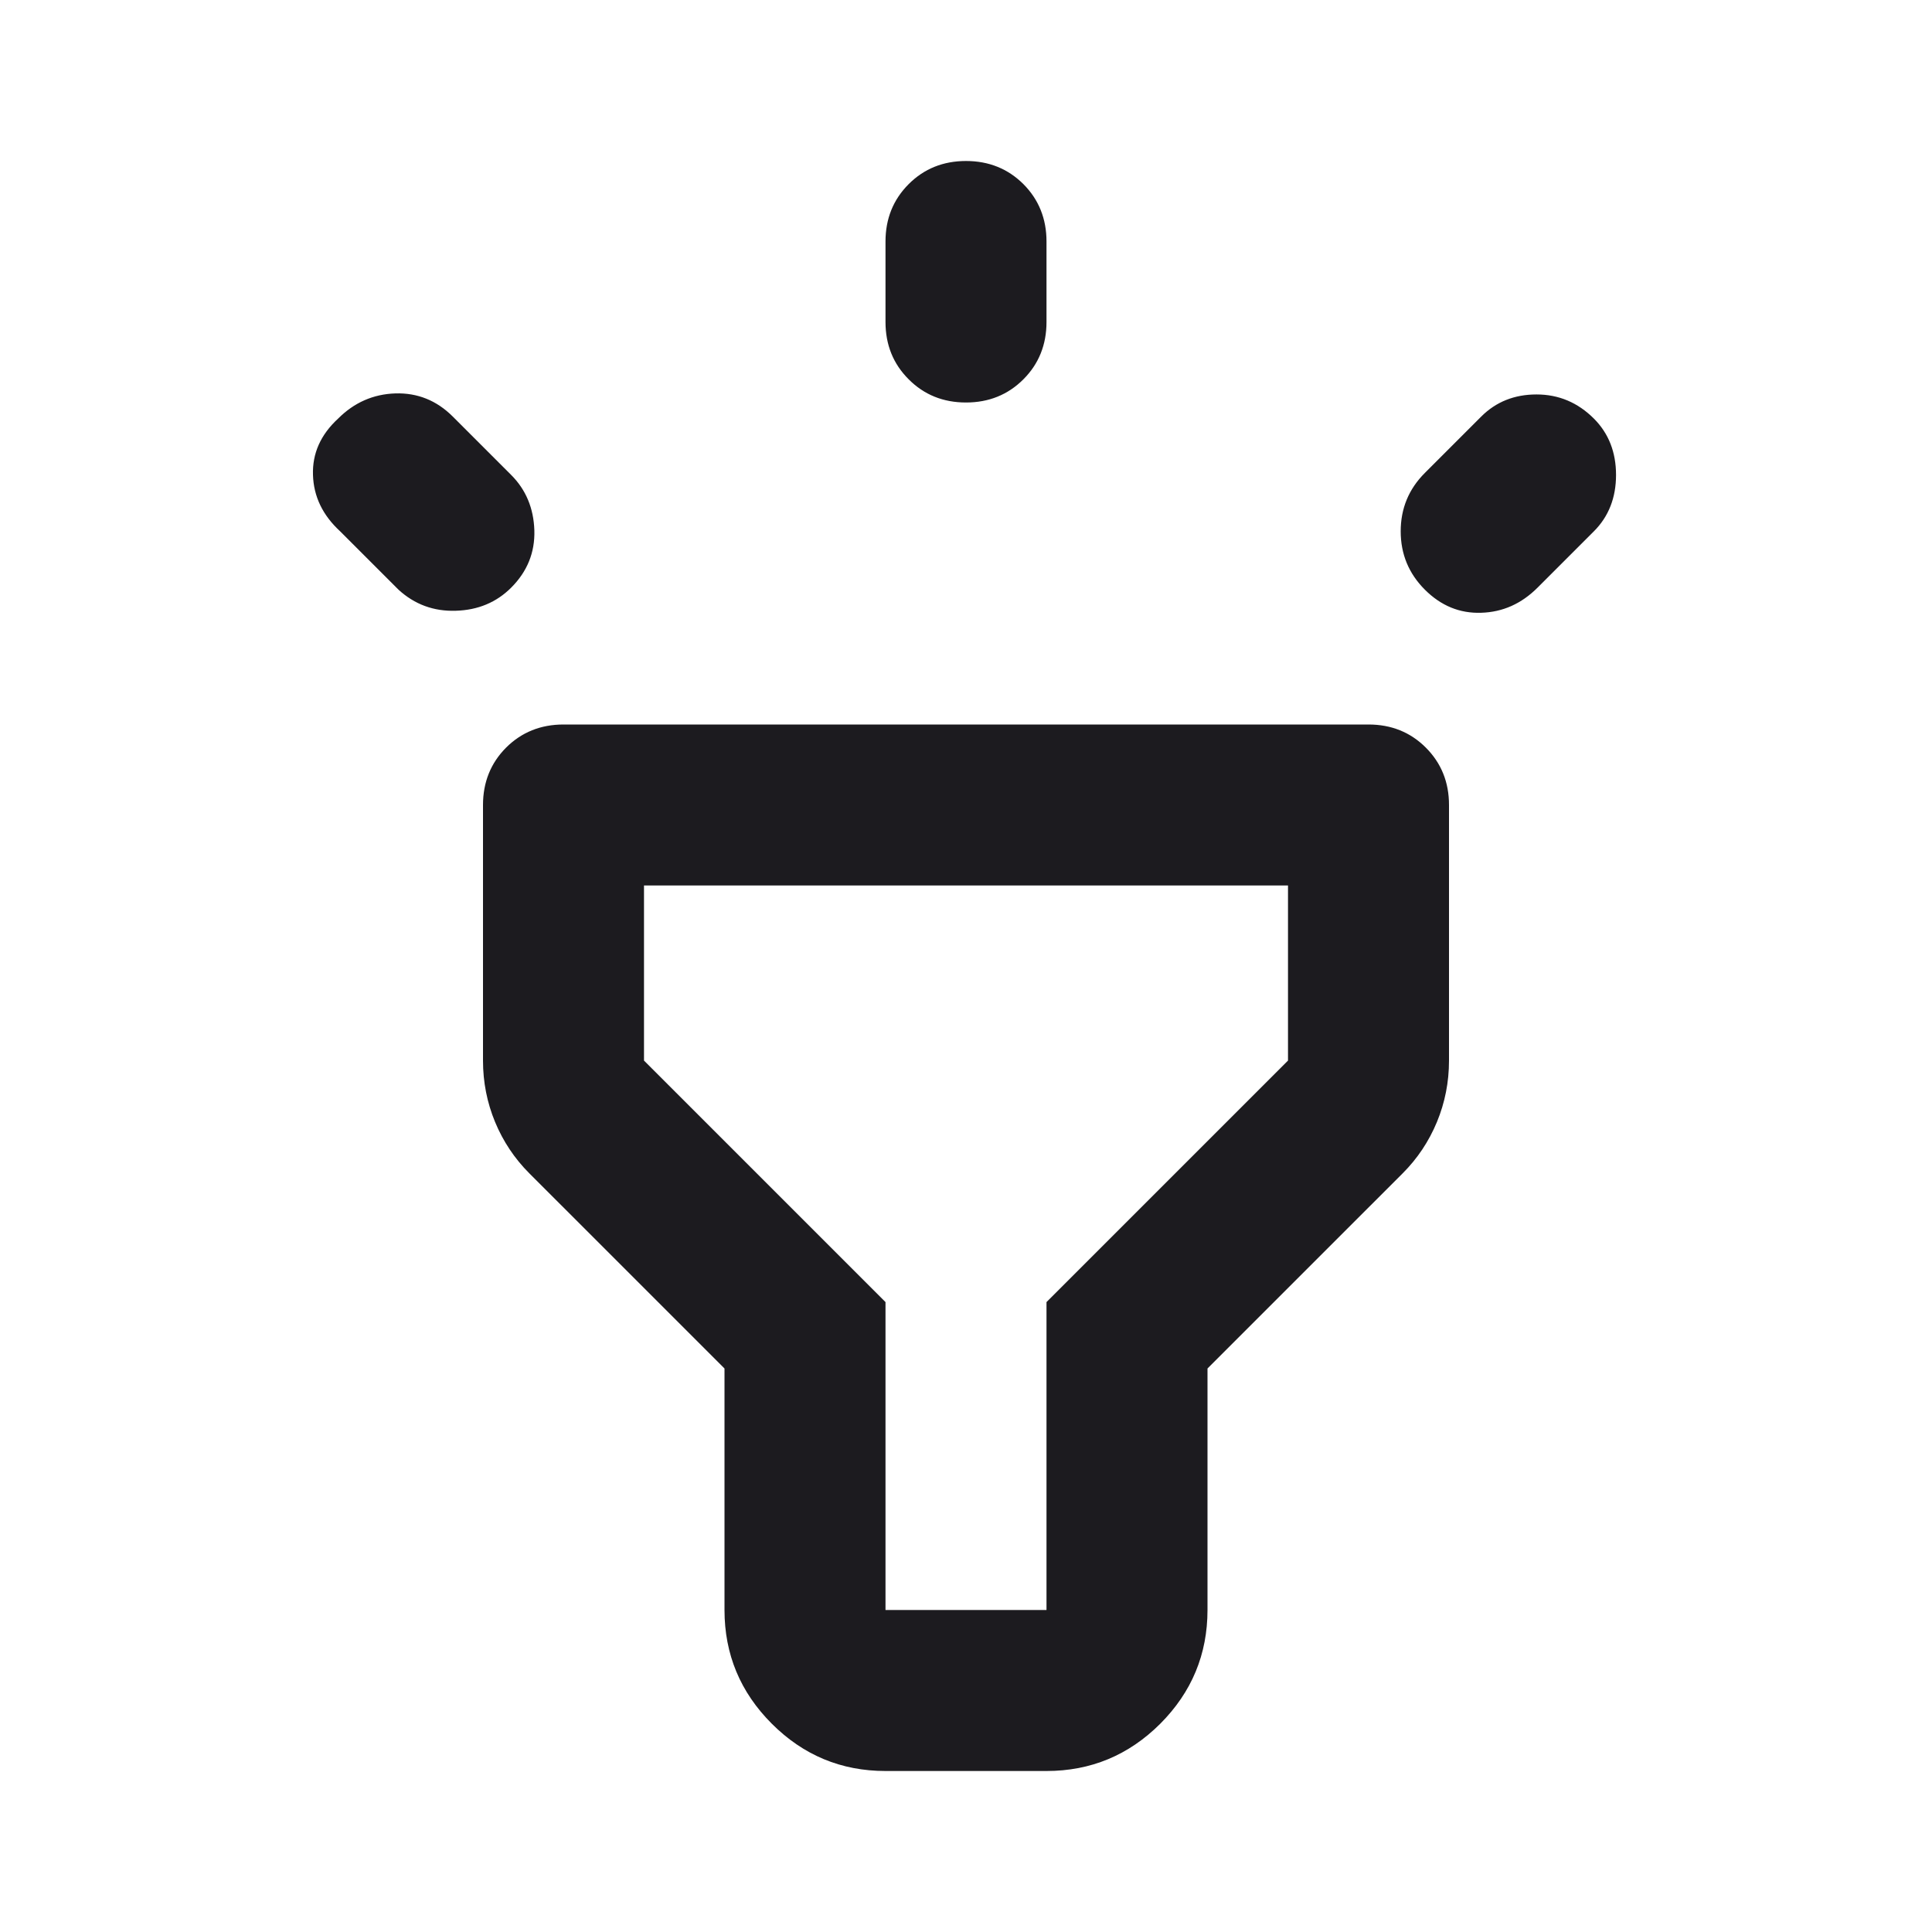
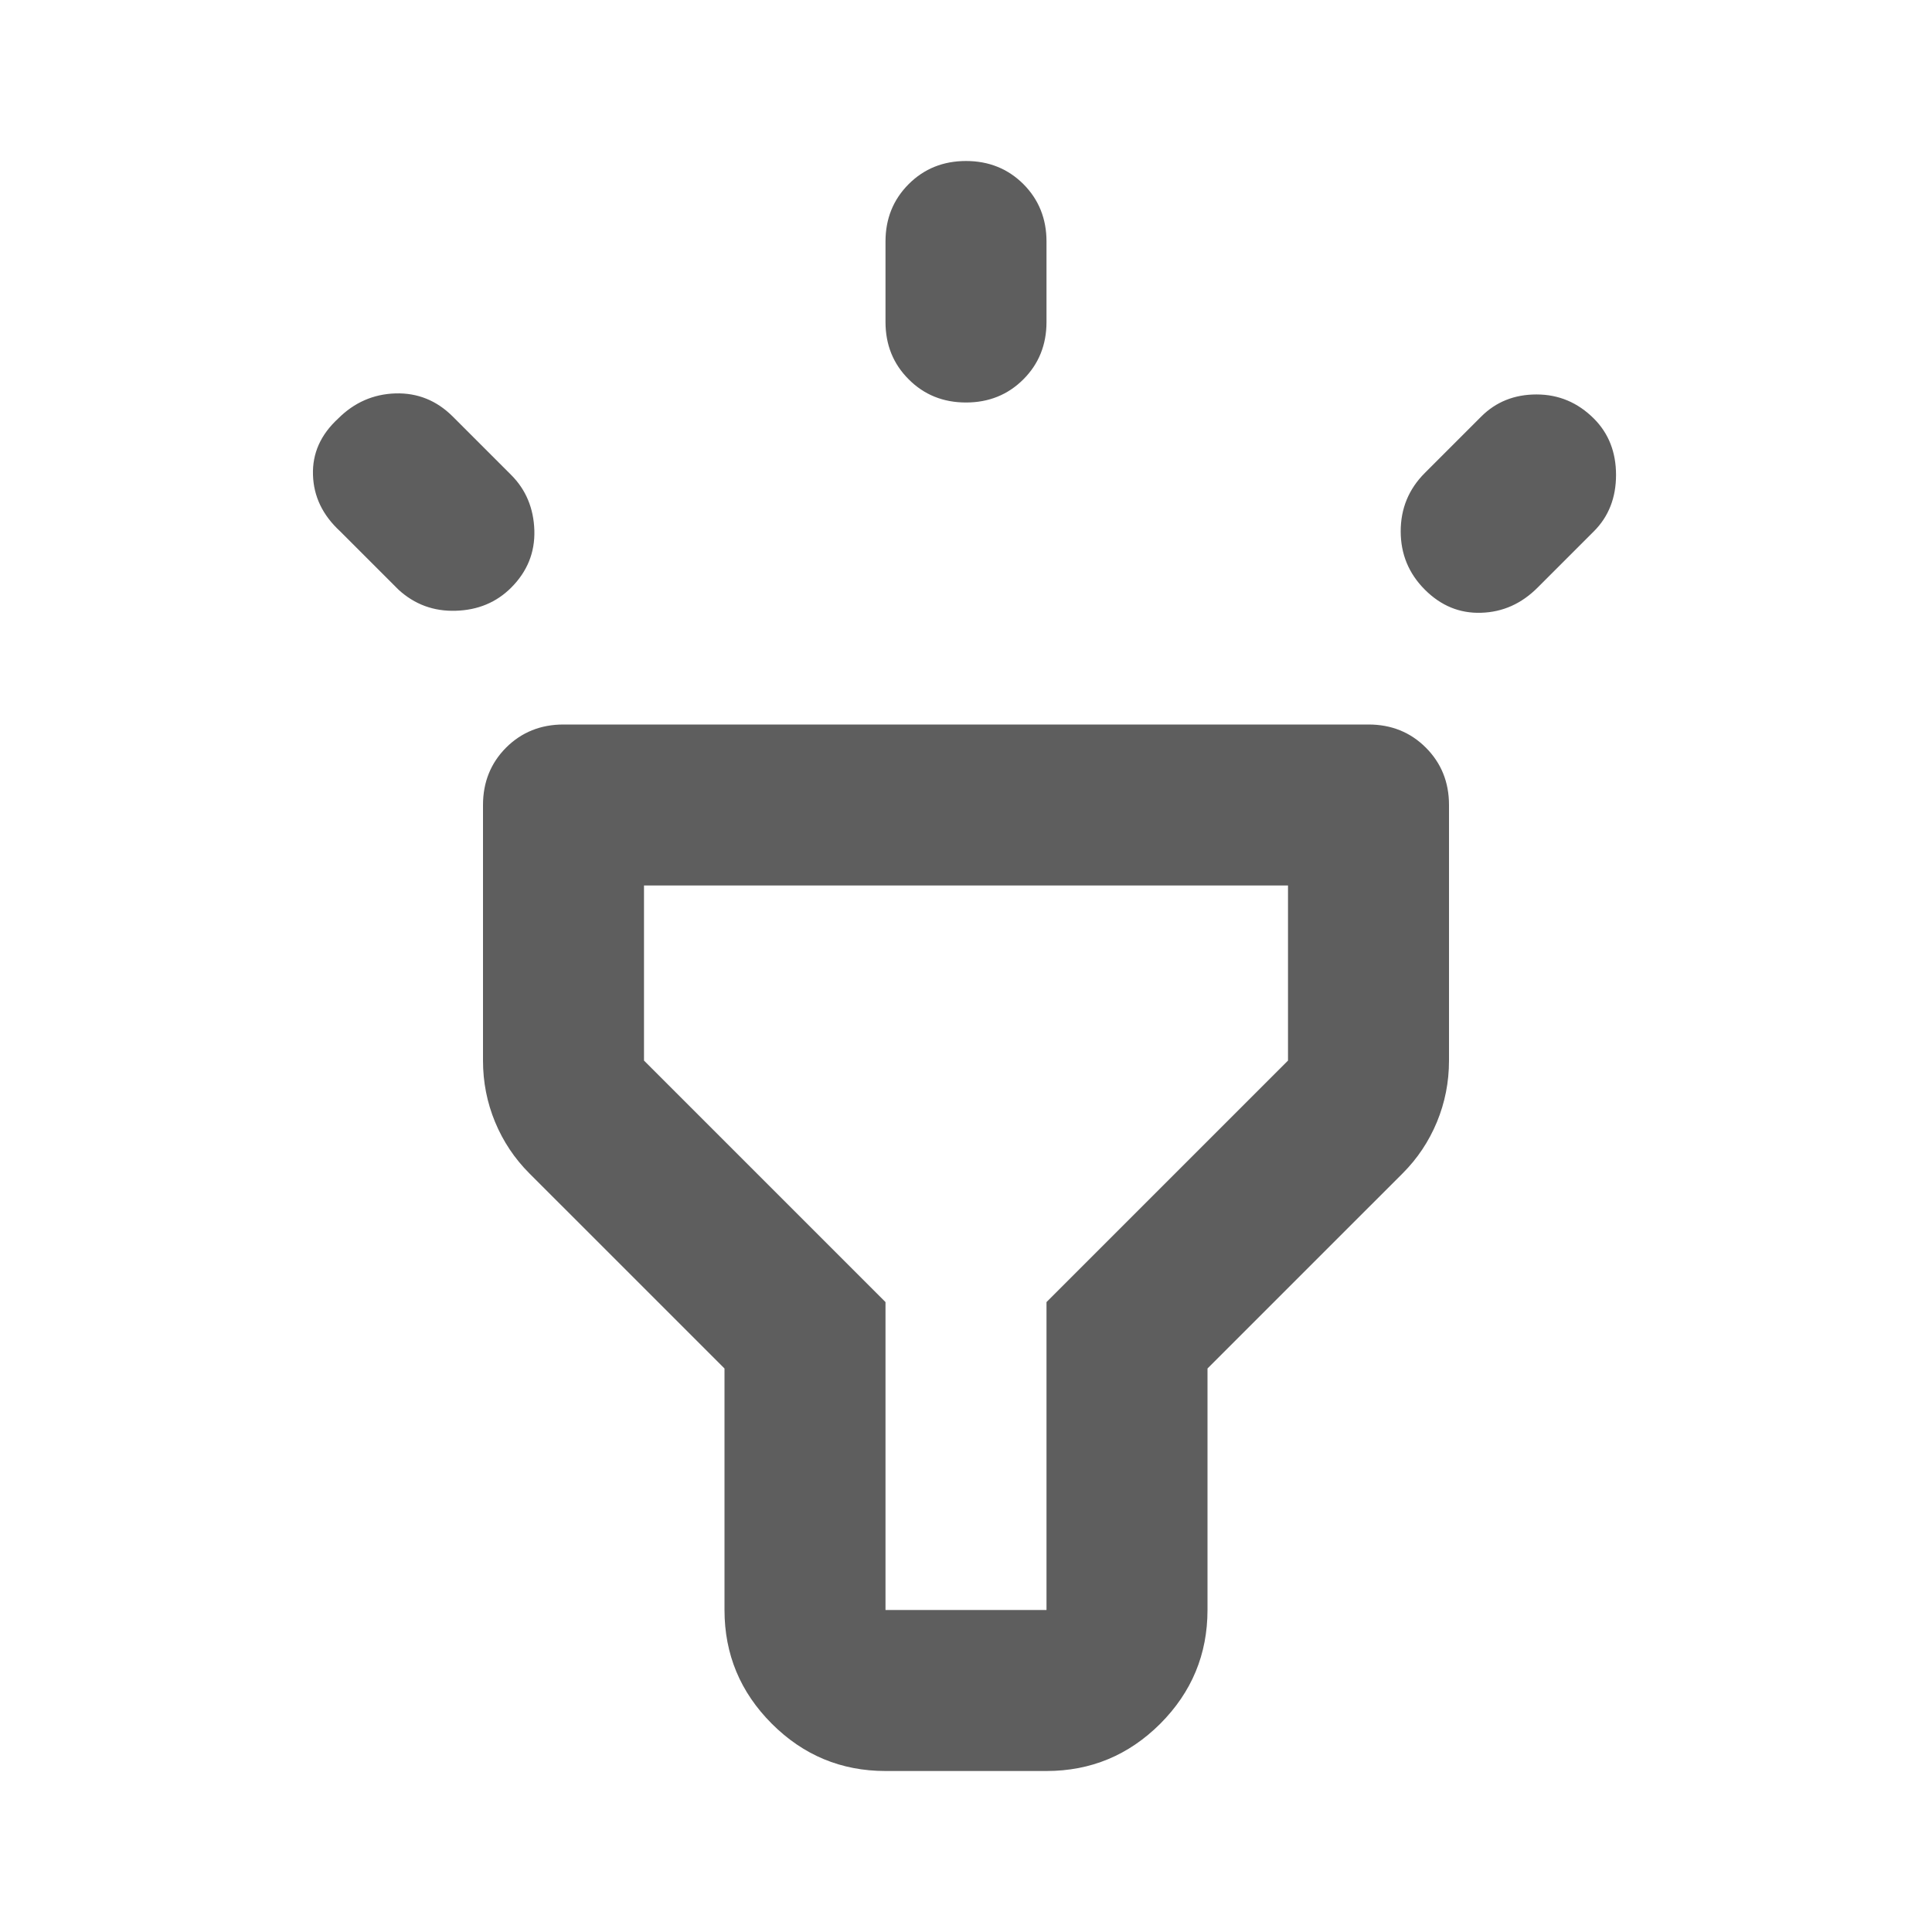
<svg xmlns="http://www.w3.org/2000/svg" width="24" height="24" viewBox="0 0 24 24" fill="none">
  <mask id="mask0_302_2763" style="mask-type:alpha" maskUnits="userSpaceOnUse" x="0" y="0" width="24" height="24">
    <rect width="24" height="24" fill="#D9D9D9" />
  </mask>
  <g mask="url(#mask0_302_2763)">
-     <path d="M4.95 7.325L4.225 6.6C4.008 6.4 3.896 6.167 3.888 5.9C3.879 5.633 3.983 5.4 4.2 5.2C4.4 5 4.637 4.896 4.912 4.887C5.187 4.879 5.425 4.975 5.625 5.175L6.35 5.9C6.533 6.083 6.629 6.313 6.638 6.588C6.646 6.863 6.55 7.1 6.35 7.3C6.167 7.483 5.937 7.579 5.662 7.587C5.387 7.596 5.15 7.508 4.95 7.325ZM12 5C11.717 5 11.479 4.904 11.288 4.712C11.096 4.521 11 4.283 11 4V3C11 2.717 11.096 2.479 11.288 2.287C11.479 2.096 11.717 2 12 2C12.283 2 12.521 2.096 12.713 2.287C12.904 2.479 13 2.717 13 3V4C13 4.283 12.904 4.521 12.713 4.712C12.521 4.904 12.283 5 12 5ZM17.7 7.325C17.5 7.125 17.4 6.883 17.4 6.6C17.4 6.317 17.5 6.075 17.7 5.875L18.4 5.175C18.583 4.992 18.812 4.9 19.087 4.9C19.362 4.9 19.6 5 19.8 5.2C19.983 5.383 20.075 5.617 20.075 5.9C20.075 6.183 19.983 6.417 19.8 6.6L19.1 7.3C18.9 7.5 18.667 7.604 18.4 7.612C18.133 7.621 17.9 7.525 17.7 7.325ZM11 22C10.45 22 9.979 21.804 9.588 21.413C9.196 21.021 9 20.55 9 20V17L6.575 14.575C6.392 14.392 6.25 14.179 6.15 13.938C6.05 13.696 6 13.442 6 13.175V10C6 9.717 6.096 9.479 6.287 9.287C6.479 9.096 6.717 9 7 9H17C17.283 9 17.521 9.096 17.712 9.287C17.904 9.479 18 9.717 18 10V13.175C18 13.442 17.95 13.696 17.85 13.938C17.75 14.179 17.608 14.392 17.425 14.575L15 17V20C15 20.55 14.804 21.021 14.413 21.413C14.021 21.804 13.55 22 13 22H11ZM11 20H13V16.175L16 13.175V11H8V13.175L11 16.175V20Z" fill="#1C1B1F" />
+     <path d="M4.95 7.325L4.225 6.6C4.008 6.4 3.896 6.167 3.888 5.9C3.879 5.633 3.983 5.4 4.2 5.2C4.4 5 4.637 4.896 4.912 4.887C5.187 4.879 5.425 4.975 5.625 5.175L6.35 5.9C6.533 6.083 6.629 6.313 6.638 6.588C6.646 6.863 6.55 7.1 6.35 7.3C6.167 7.483 5.937 7.579 5.662 7.587C5.387 7.596 5.15 7.508 4.95 7.325ZM12 5C11.717 5 11.479 4.904 11.288 4.712C11.096 4.521 11 4.283 11 4V3C11 2.717 11.096 2.479 11.288 2.287C11.479 2.096 11.717 2 12 2C12.283 2 12.521 2.096 12.713 2.287C12.904 2.479 13 2.717 13 3V4C13 4.283 12.904 4.521 12.713 4.712C12.521 4.904 12.283 5 12 5ZM17.7 7.325C17.5 7.125 17.4 6.883 17.4 6.6C17.4 6.317 17.5 6.075 17.7 5.875L18.4 5.175C18.583 4.992 18.812 4.9 19.087 4.9C19.362 4.9 19.6 5 19.8 5.2C19.983 5.383 20.075 5.617 20.075 5.9C20.075 6.183 19.983 6.417 19.8 6.6L19.1 7.3C18.9 7.5 18.667 7.604 18.4 7.612C18.133 7.621 17.9 7.525 17.7 7.325ZM11 22C10.45 22 9.979 21.804 9.588 21.413C9.196 21.021 9 20.55 9 20V17L6.575 14.575C6.392 14.392 6.25 14.179 6.15 13.938C6.05 13.696 6 13.442 6 13.175V10C6 9.717 6.096 9.479 6.287 9.287C6.479 9.096 6.717 9 7 9H17C17.283 9 17.521 9.096 17.712 9.287C17.904 9.479 18 9.717 18 10V13.175C18 13.442 17.95 13.696 17.85 13.938C17.75 14.179 17.608 14.392 17.425 14.575L15 17V20C15 20.55 14.804 21.021 14.413 21.413C14.021 21.804 13.55 22 13 22H11ZM11 20H13V16.175L16 13.175V11H8V13.175L11 16.175V20Z" fill="#5E5E5E" />
  </g>
</svg>
